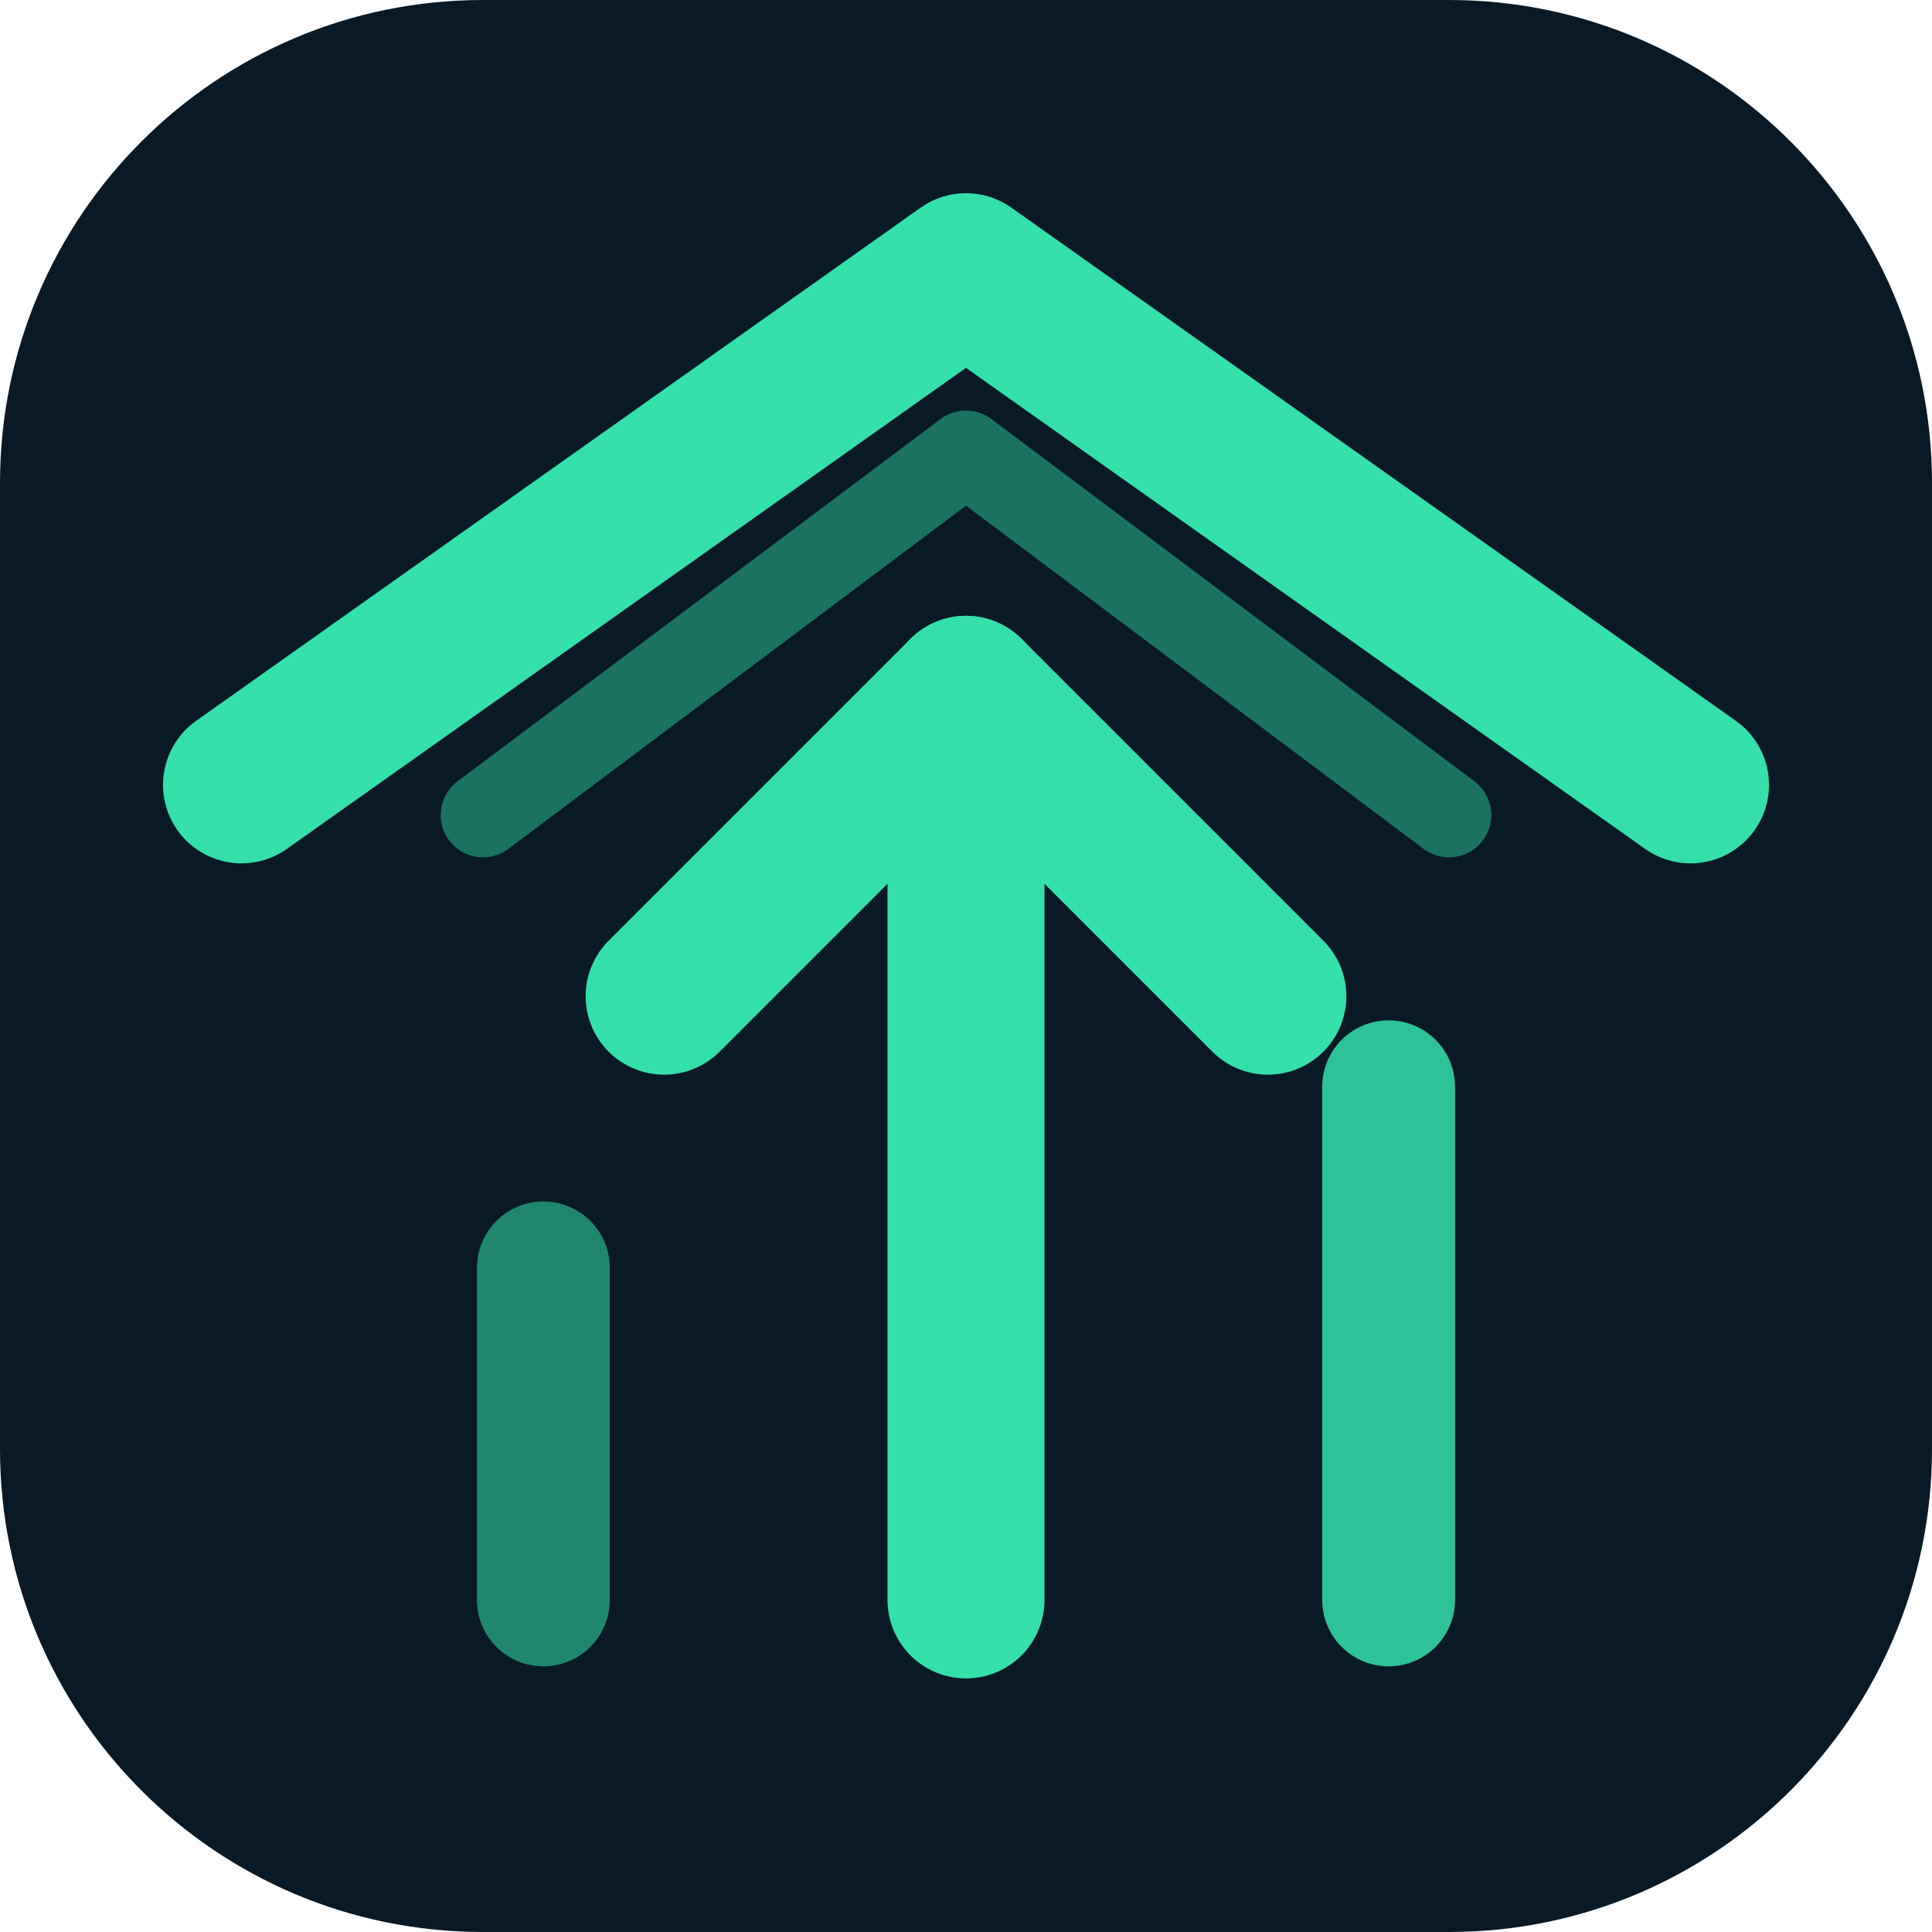
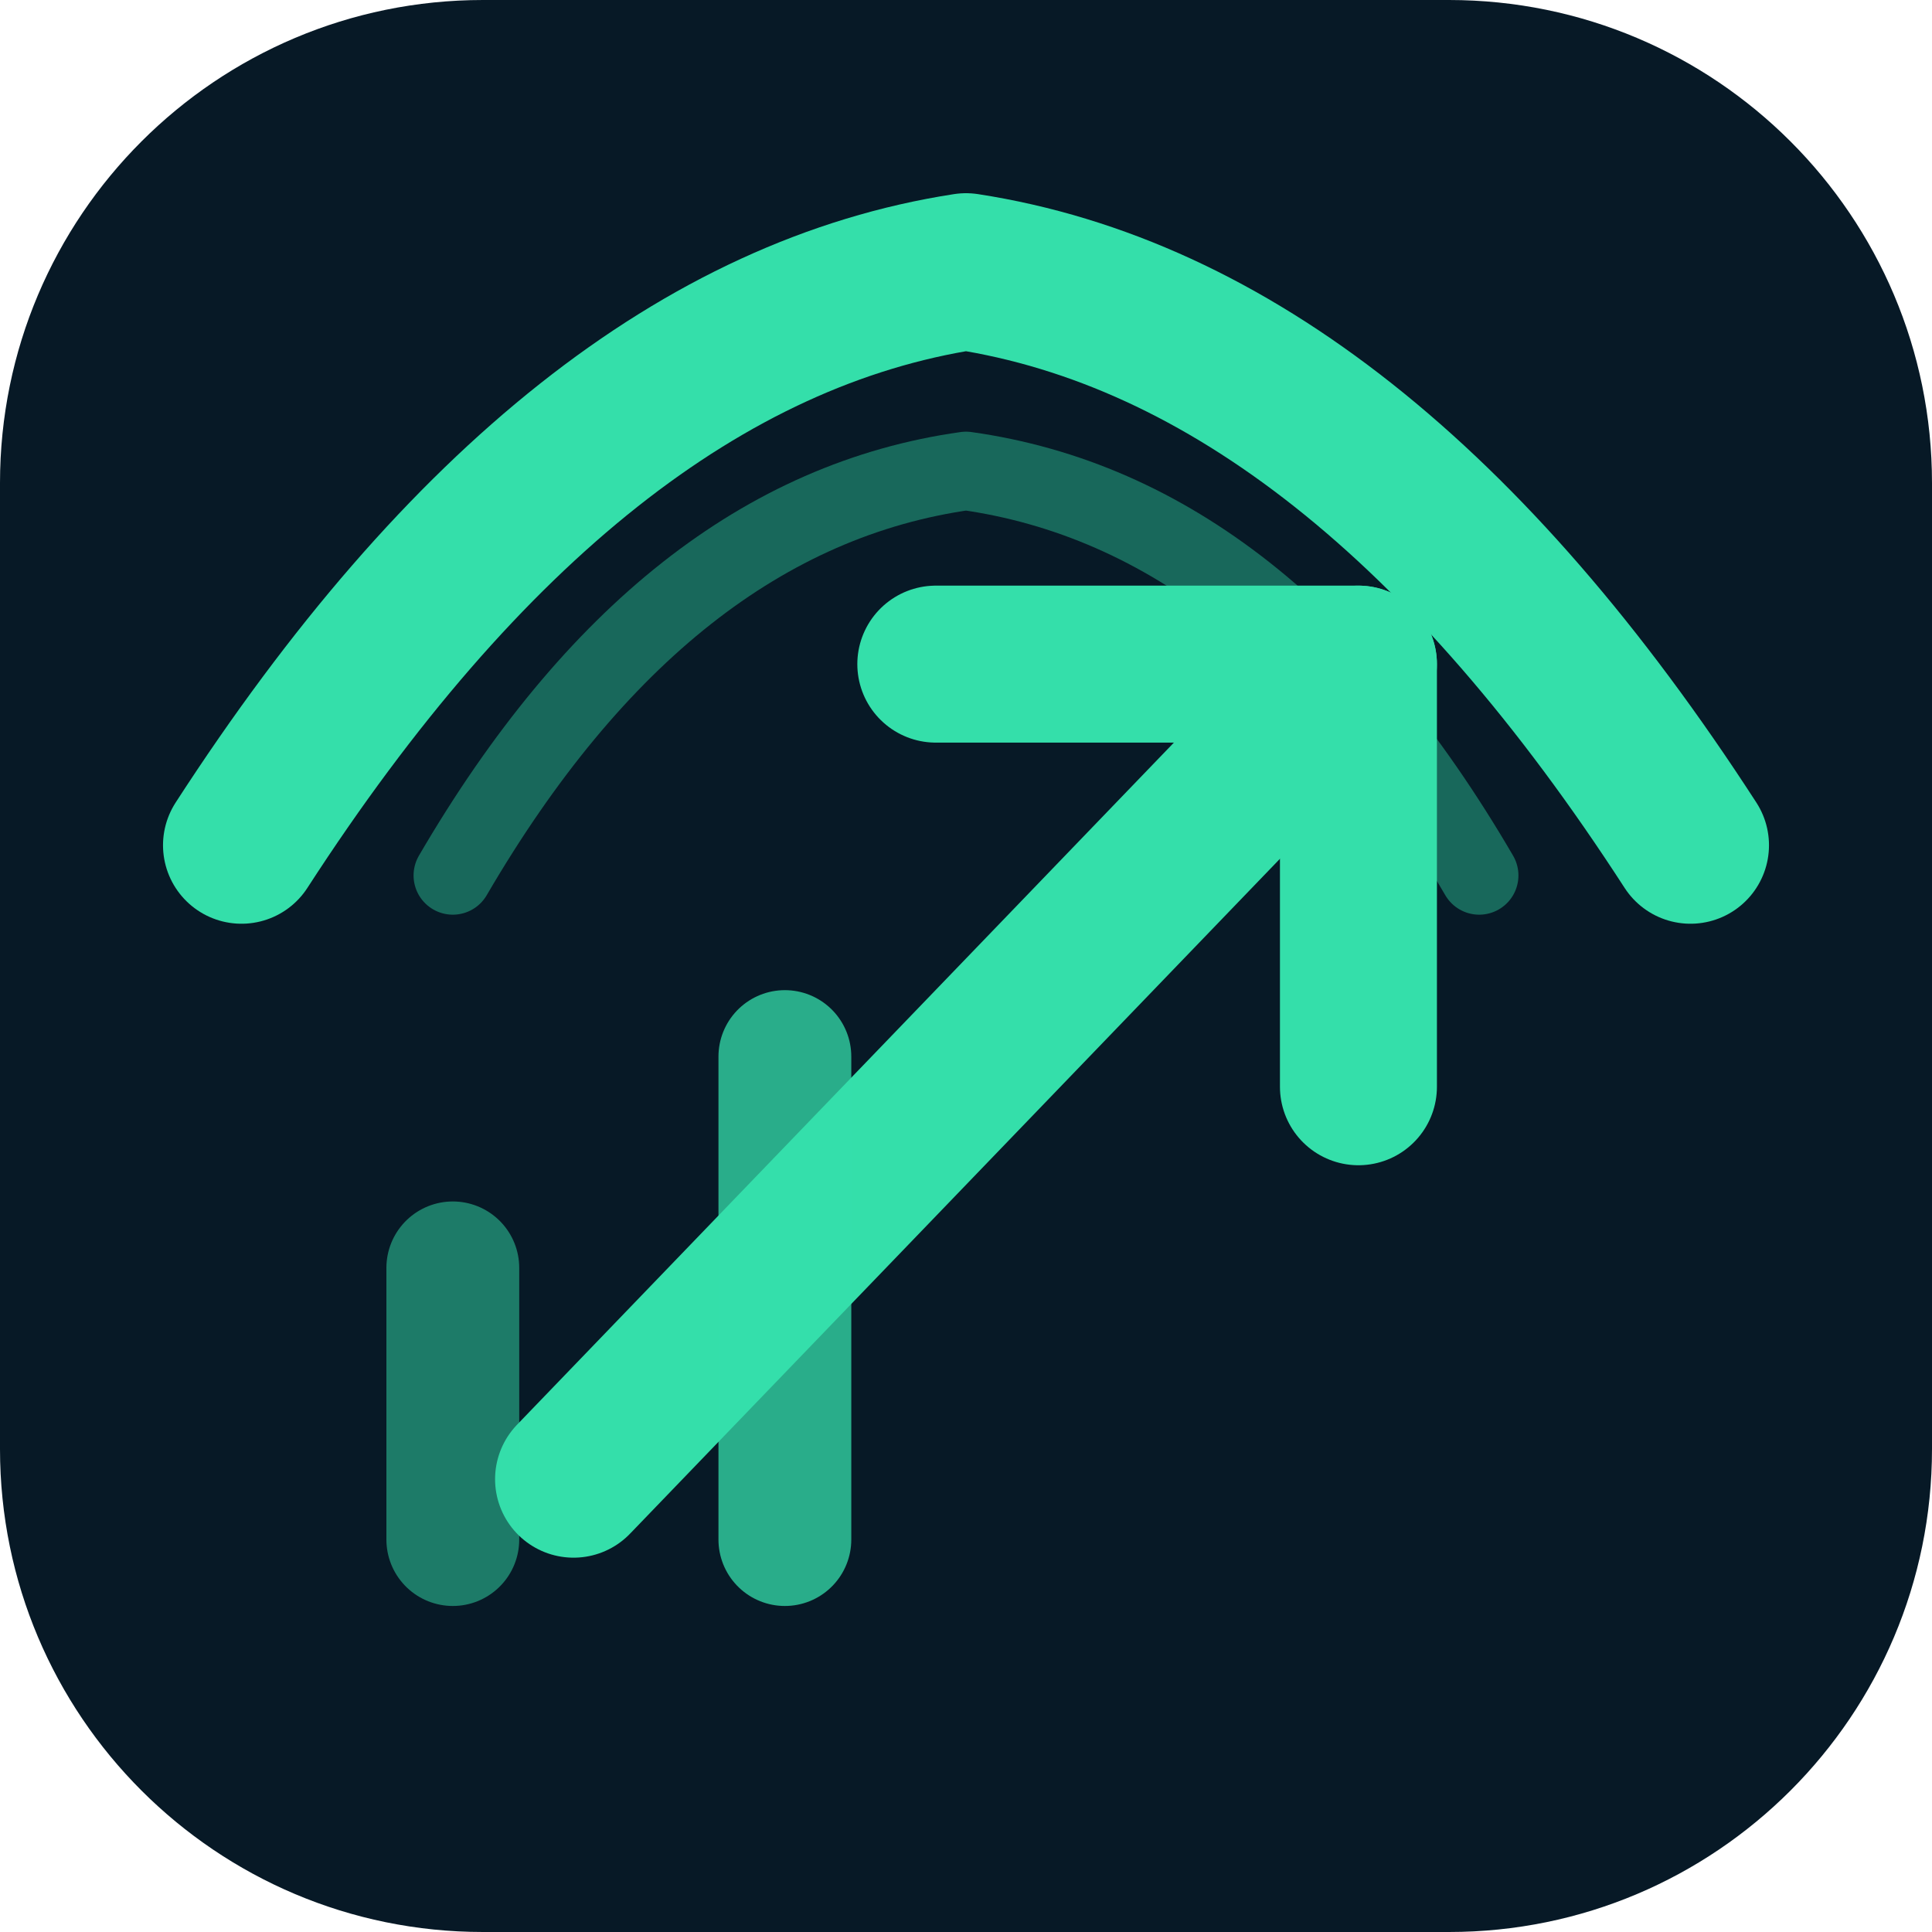
<svg xmlns="http://www.w3.org/2000/svg" width="64" height="64" viewBox="0 0 32 32" fill="none">
-   <rect width="32" height="32" rx="8" fill="#091a26" />
-   <path d="M4 13L16 4.5L28 13" stroke="#34dfaa" stroke-width="2.6" stroke-linecap="round" stroke-linejoin="round" />
-   <path d="M8 13.5L16 7.5L24 13.5" stroke="#34dfaa" stroke-width="1.4" stroke-linecap="round" stroke-linejoin="round" stroke-opacity="0.45" />
-   <path d="M16 26.5V11.5" stroke="#34dfaa" stroke-width="2.6" stroke-linecap="round" />
-   <path d="M11 16.5L16 11.5L21 16.5" stroke="#34dfaa" stroke-width="2.6" stroke-linecap="round" stroke-linejoin="round" />
-   <path d="M9 26.5V21" stroke="#34dfaa" stroke-width="2.2" stroke-linecap="round" stroke-opacity="0.55" />
-   <path d="M23 26.5V18" stroke="#34dfaa" stroke-width="2.2" stroke-linecap="round" stroke-opacity="0.85" />
+   <rect width="32" height="32" rx="8" fill="#071926" />
+   <path d="M4 14Q9.5 5.5 16 4.5Q22.5 5.5 28 14" stroke="#34dfaa" stroke-width="2.6" stroke-linecap="round" stroke-linejoin="round" />
+   <path d="M7.5 14.5Q11 8.5 16 7.8Q21 8.5 24.5 14.5" stroke="#34dfaa" stroke-width="1.3" stroke-linecap="round" stroke-linejoin="round" stroke-opacity="0.4" />
+   <path d="M9.5 24.5L22.5 11" stroke="#34dfaa" stroke-width="2.6" stroke-linecap="round" />
+   <path d="M15.5 11H22.5V18" stroke="#34dfaa" stroke-width="2.6" stroke-linecap="round" stroke-linejoin="round" />
+   <path d="M7.5 25.5V21" stroke="#34dfaa" stroke-width="2.2" stroke-linecap="round" stroke-opacity="0.5" />
+   <path d="M13 25.5V17.5" stroke="#34dfaa" stroke-width="2.2" stroke-linecap="round" stroke-opacity="0.75" />
</svg>
